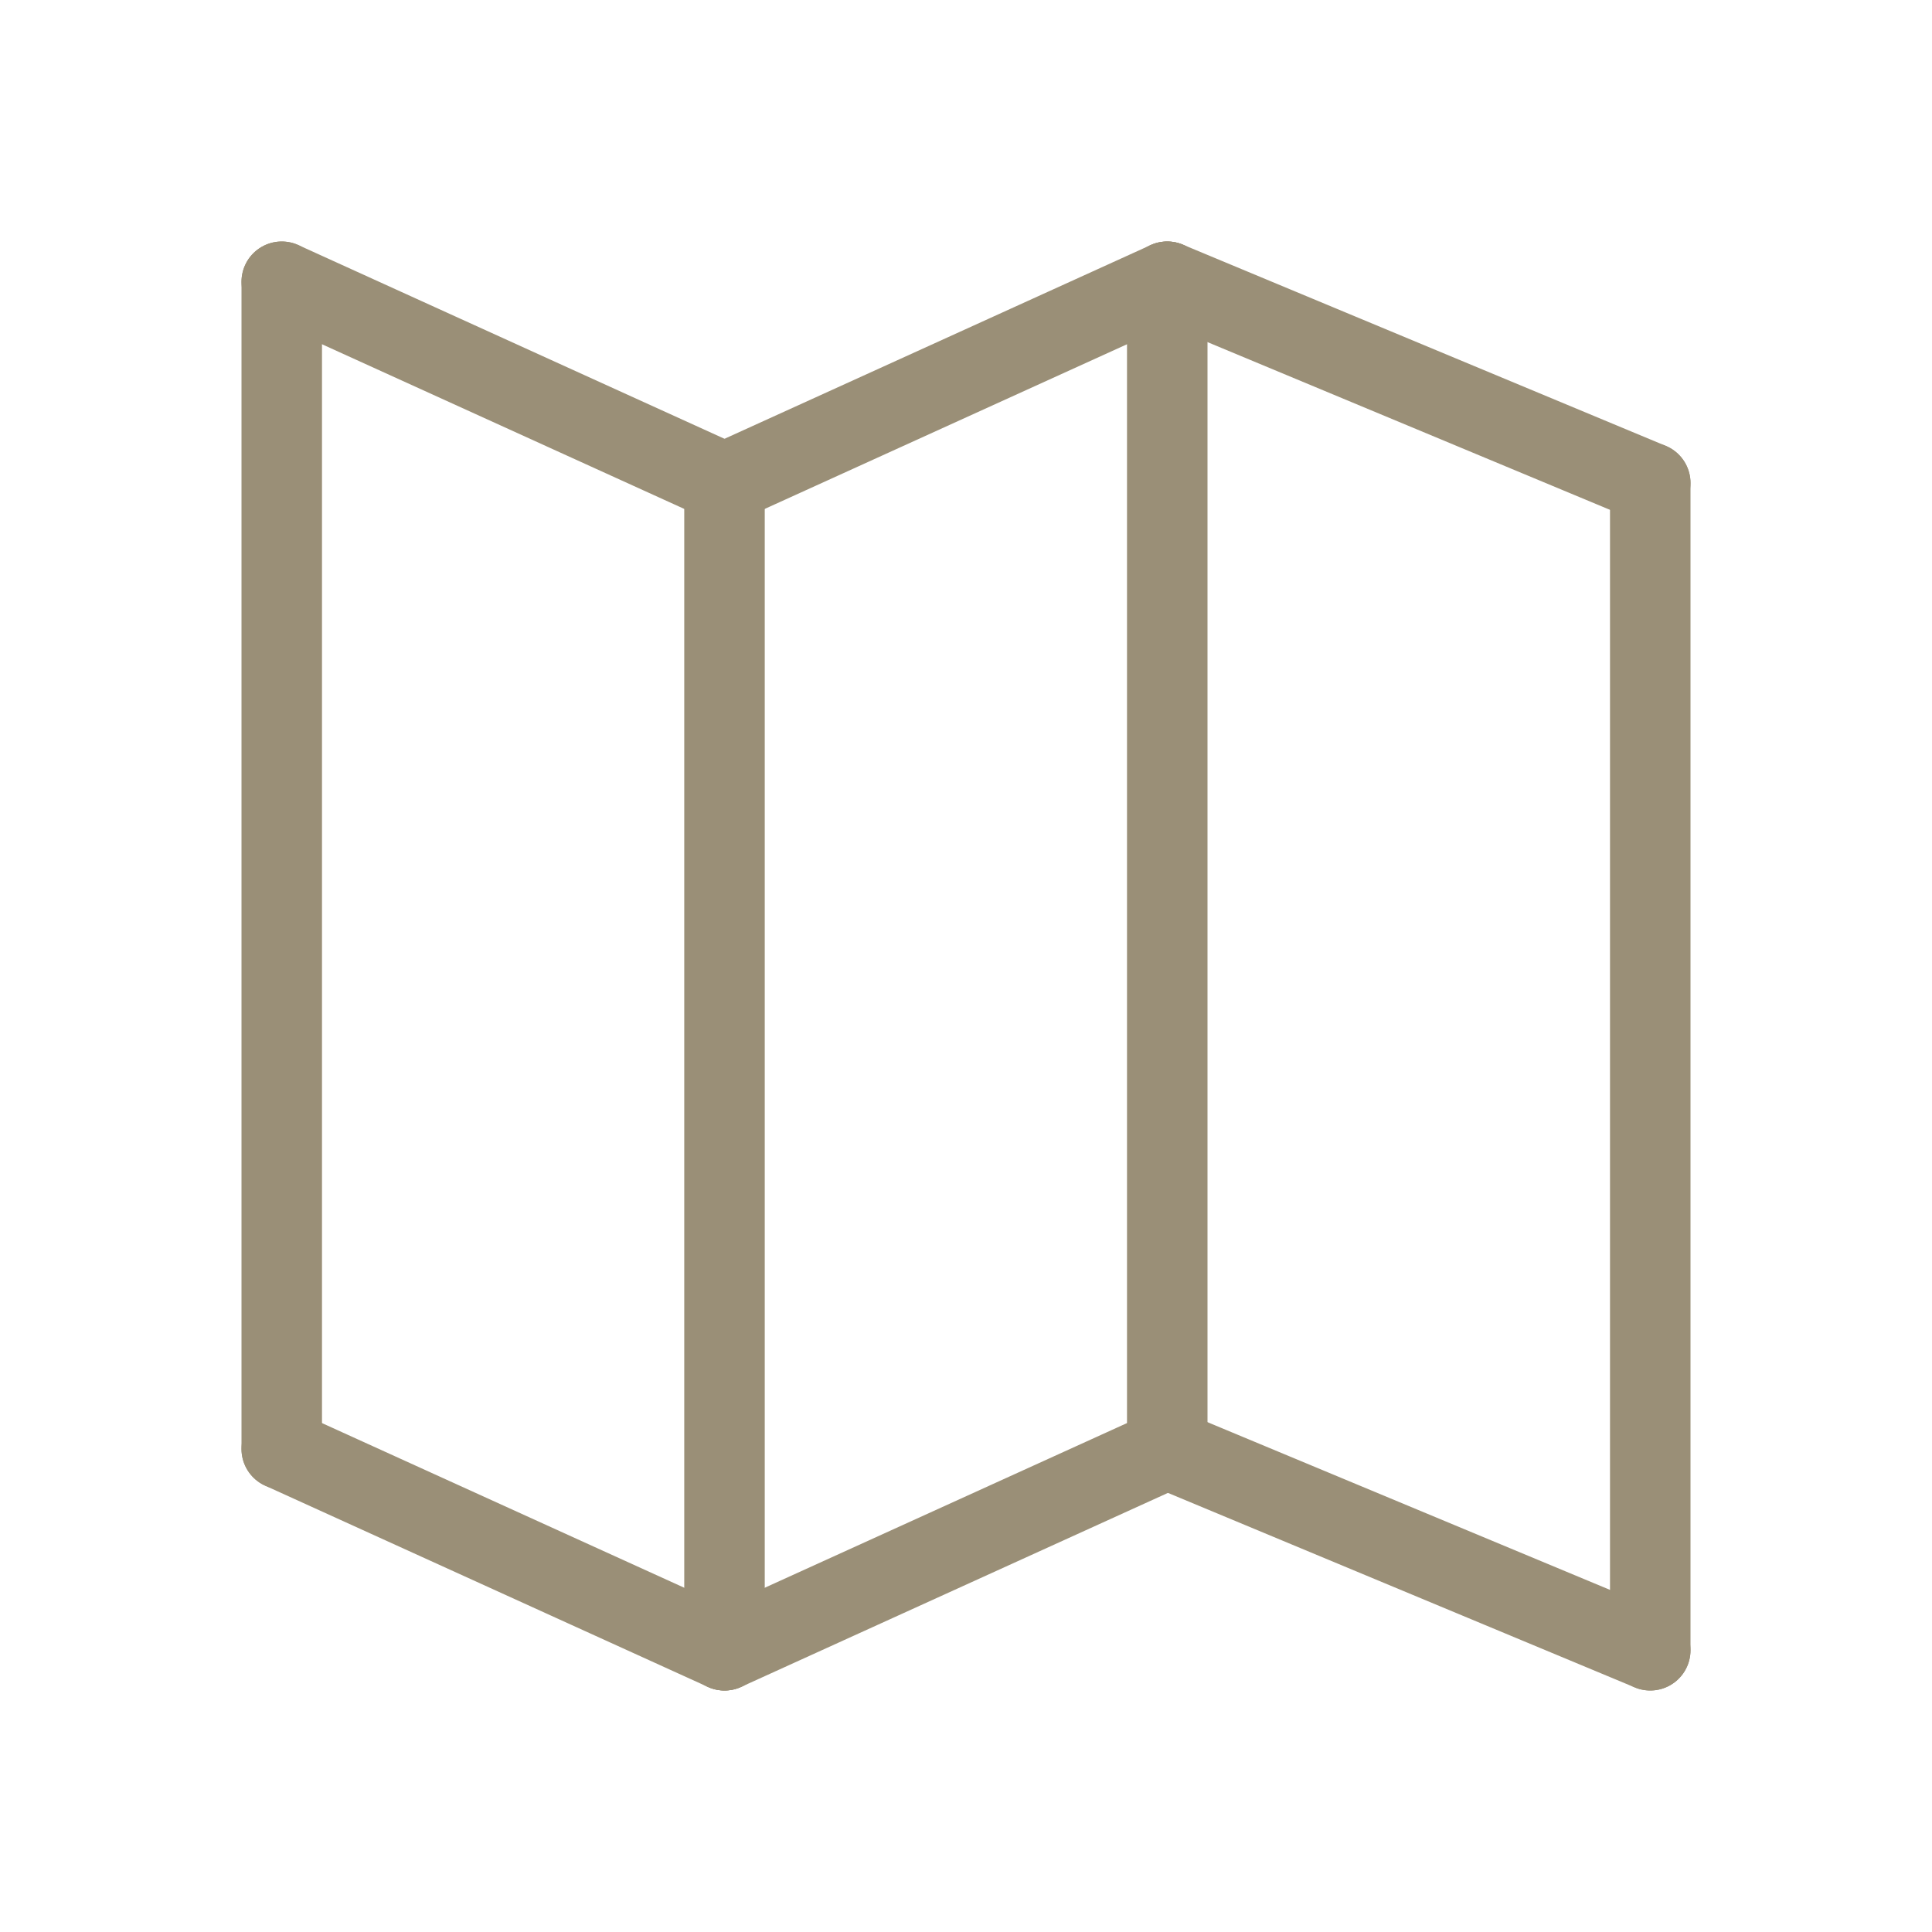
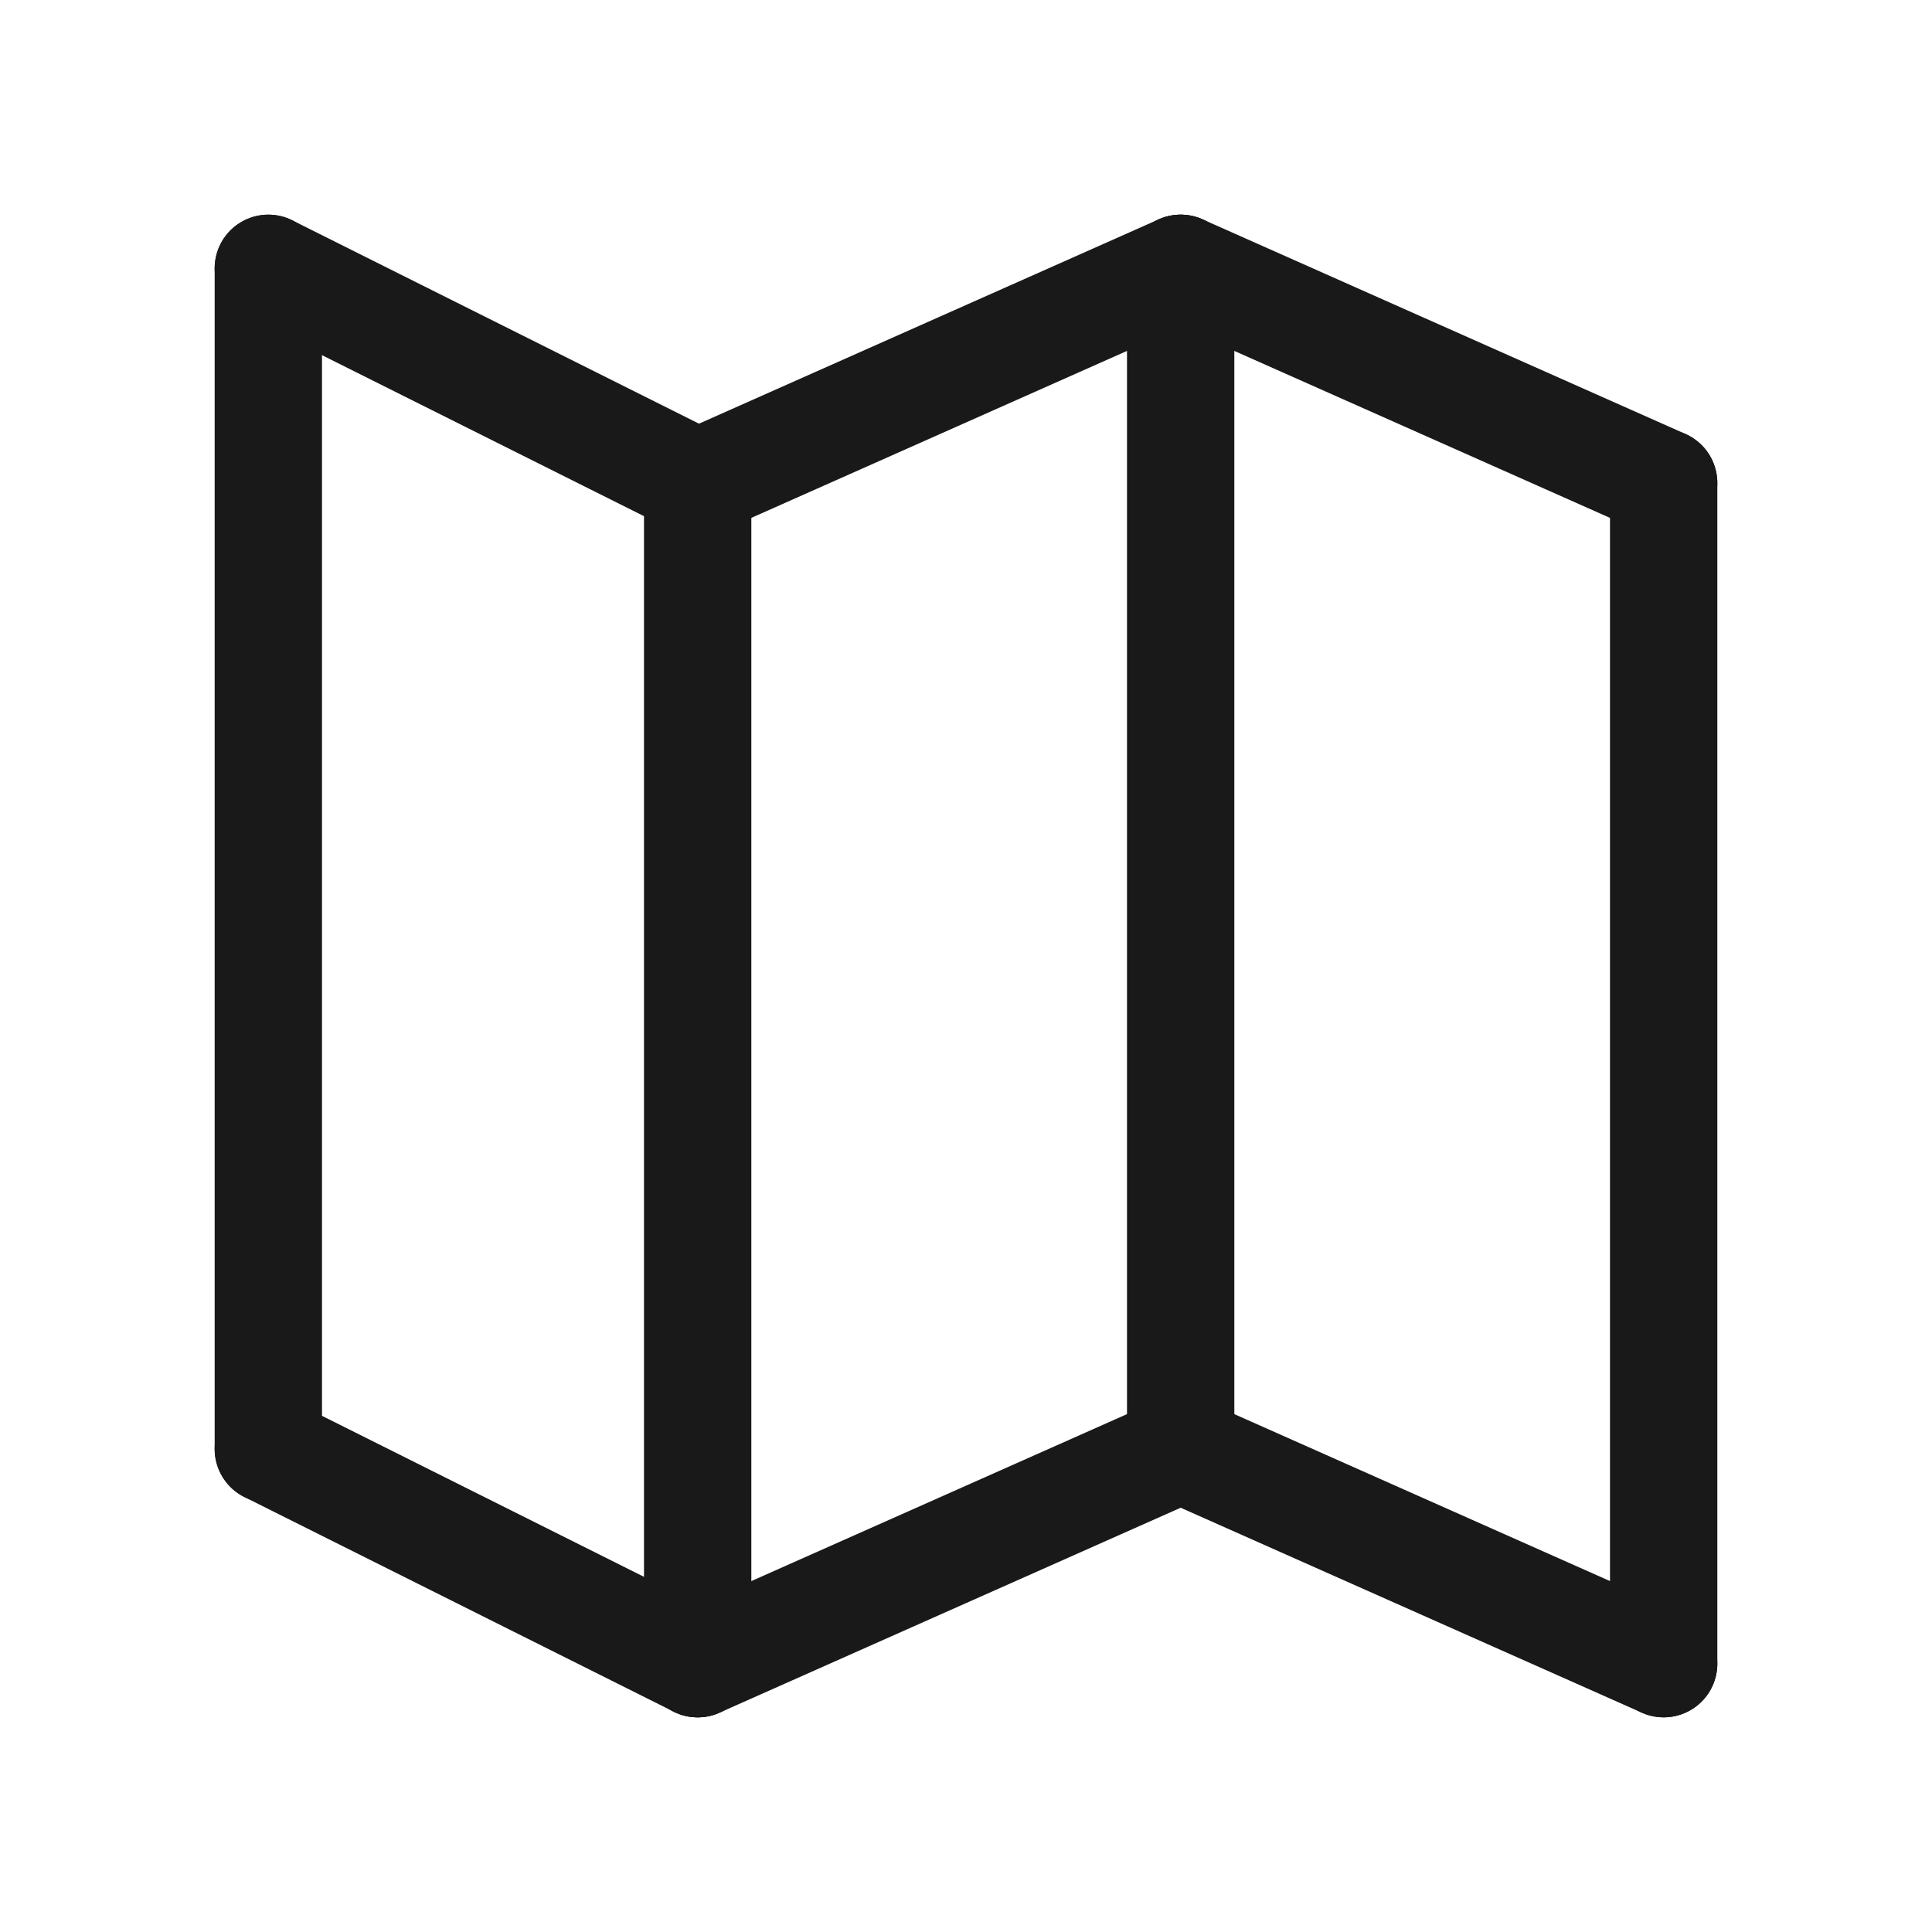
- <svg xmlns="http://www.w3.org/2000/svg" version="1.1" id="Layer_1" x="0px" y="0px" viewBox="0 0 48 48" style="enable-background:new 0 0 48 48;" xml:space="preserve">
-   <style type="text/css">
- 	.st0{fill:none;stroke:#9a8f77;stroke-width:2;stroke-linecap:round;stroke-miterlimit:10;}
- </style>
-   <line class="st0" x1="7" y1="7" x2="7" y2="36" />
-   <line class="st0" x1="7" y1="7" x2="18" y2="12" />
-   <line class="st0" x1="7" y1="36" x2="18" y2="41" />
-   <line class="st0" x1="18" y1="12" x2="18" y2="41" />
-   <line class="st0" x1="29" y1="7" x2="29" y2="36" />
-   <line class="st0" x1="29" y1="7" x2="41" y2="12" />
-   <line class="st0" x1="29" y1="36" x2="41" y2="41" />
-   <line class="st0" x1="41" y1="12" x2="41" y2="41" />
-   <line class="st0" x1="18" y1="12" x2="29" y2="7" />
-   <line class="st0" x1="18" y1="41" x2="29" y2="36" />
+ <svg xmlns="http://www.w3.org/2000/svg" width="18" height="18" viewBox="0 0 18 18" fill="none">
+   <path d="M2.5 2.5L2.5 13.5" stroke="#191919" stroke-linecap="round" />
+   <path d="M15.5 4.5L15.5 15.5" stroke="#191919" stroke-linecap="round" />
+   <path d="M6.5 4.5L6.5 15.5" stroke="#191919" stroke-linecap="round" />
+   <path d="M11 2.5L11 13.5" stroke="#191919" stroke-linecap="round" />
+   <path d="M2.5 13.5L6.5 15.5" stroke="#191919" stroke-linecap="round" />
+   <path d="M11 13.5L15.5 15.5" stroke="#191919" stroke-linecap="round" />
+   <path d="M2.5 2.5L6.5 4.5" stroke="#191919" stroke-linecap="round" />
+   <path d="M11 2.5L15.5 4.5" stroke="#191919" stroke-linecap="round" />
+   <path d="M6.5 15.5L11 13.5" stroke="#191919" stroke-linecap="round" />
+   <path d="M6.5 4.5L11 2.5" stroke="#191919" stroke-linecap="round" />
</svg>
